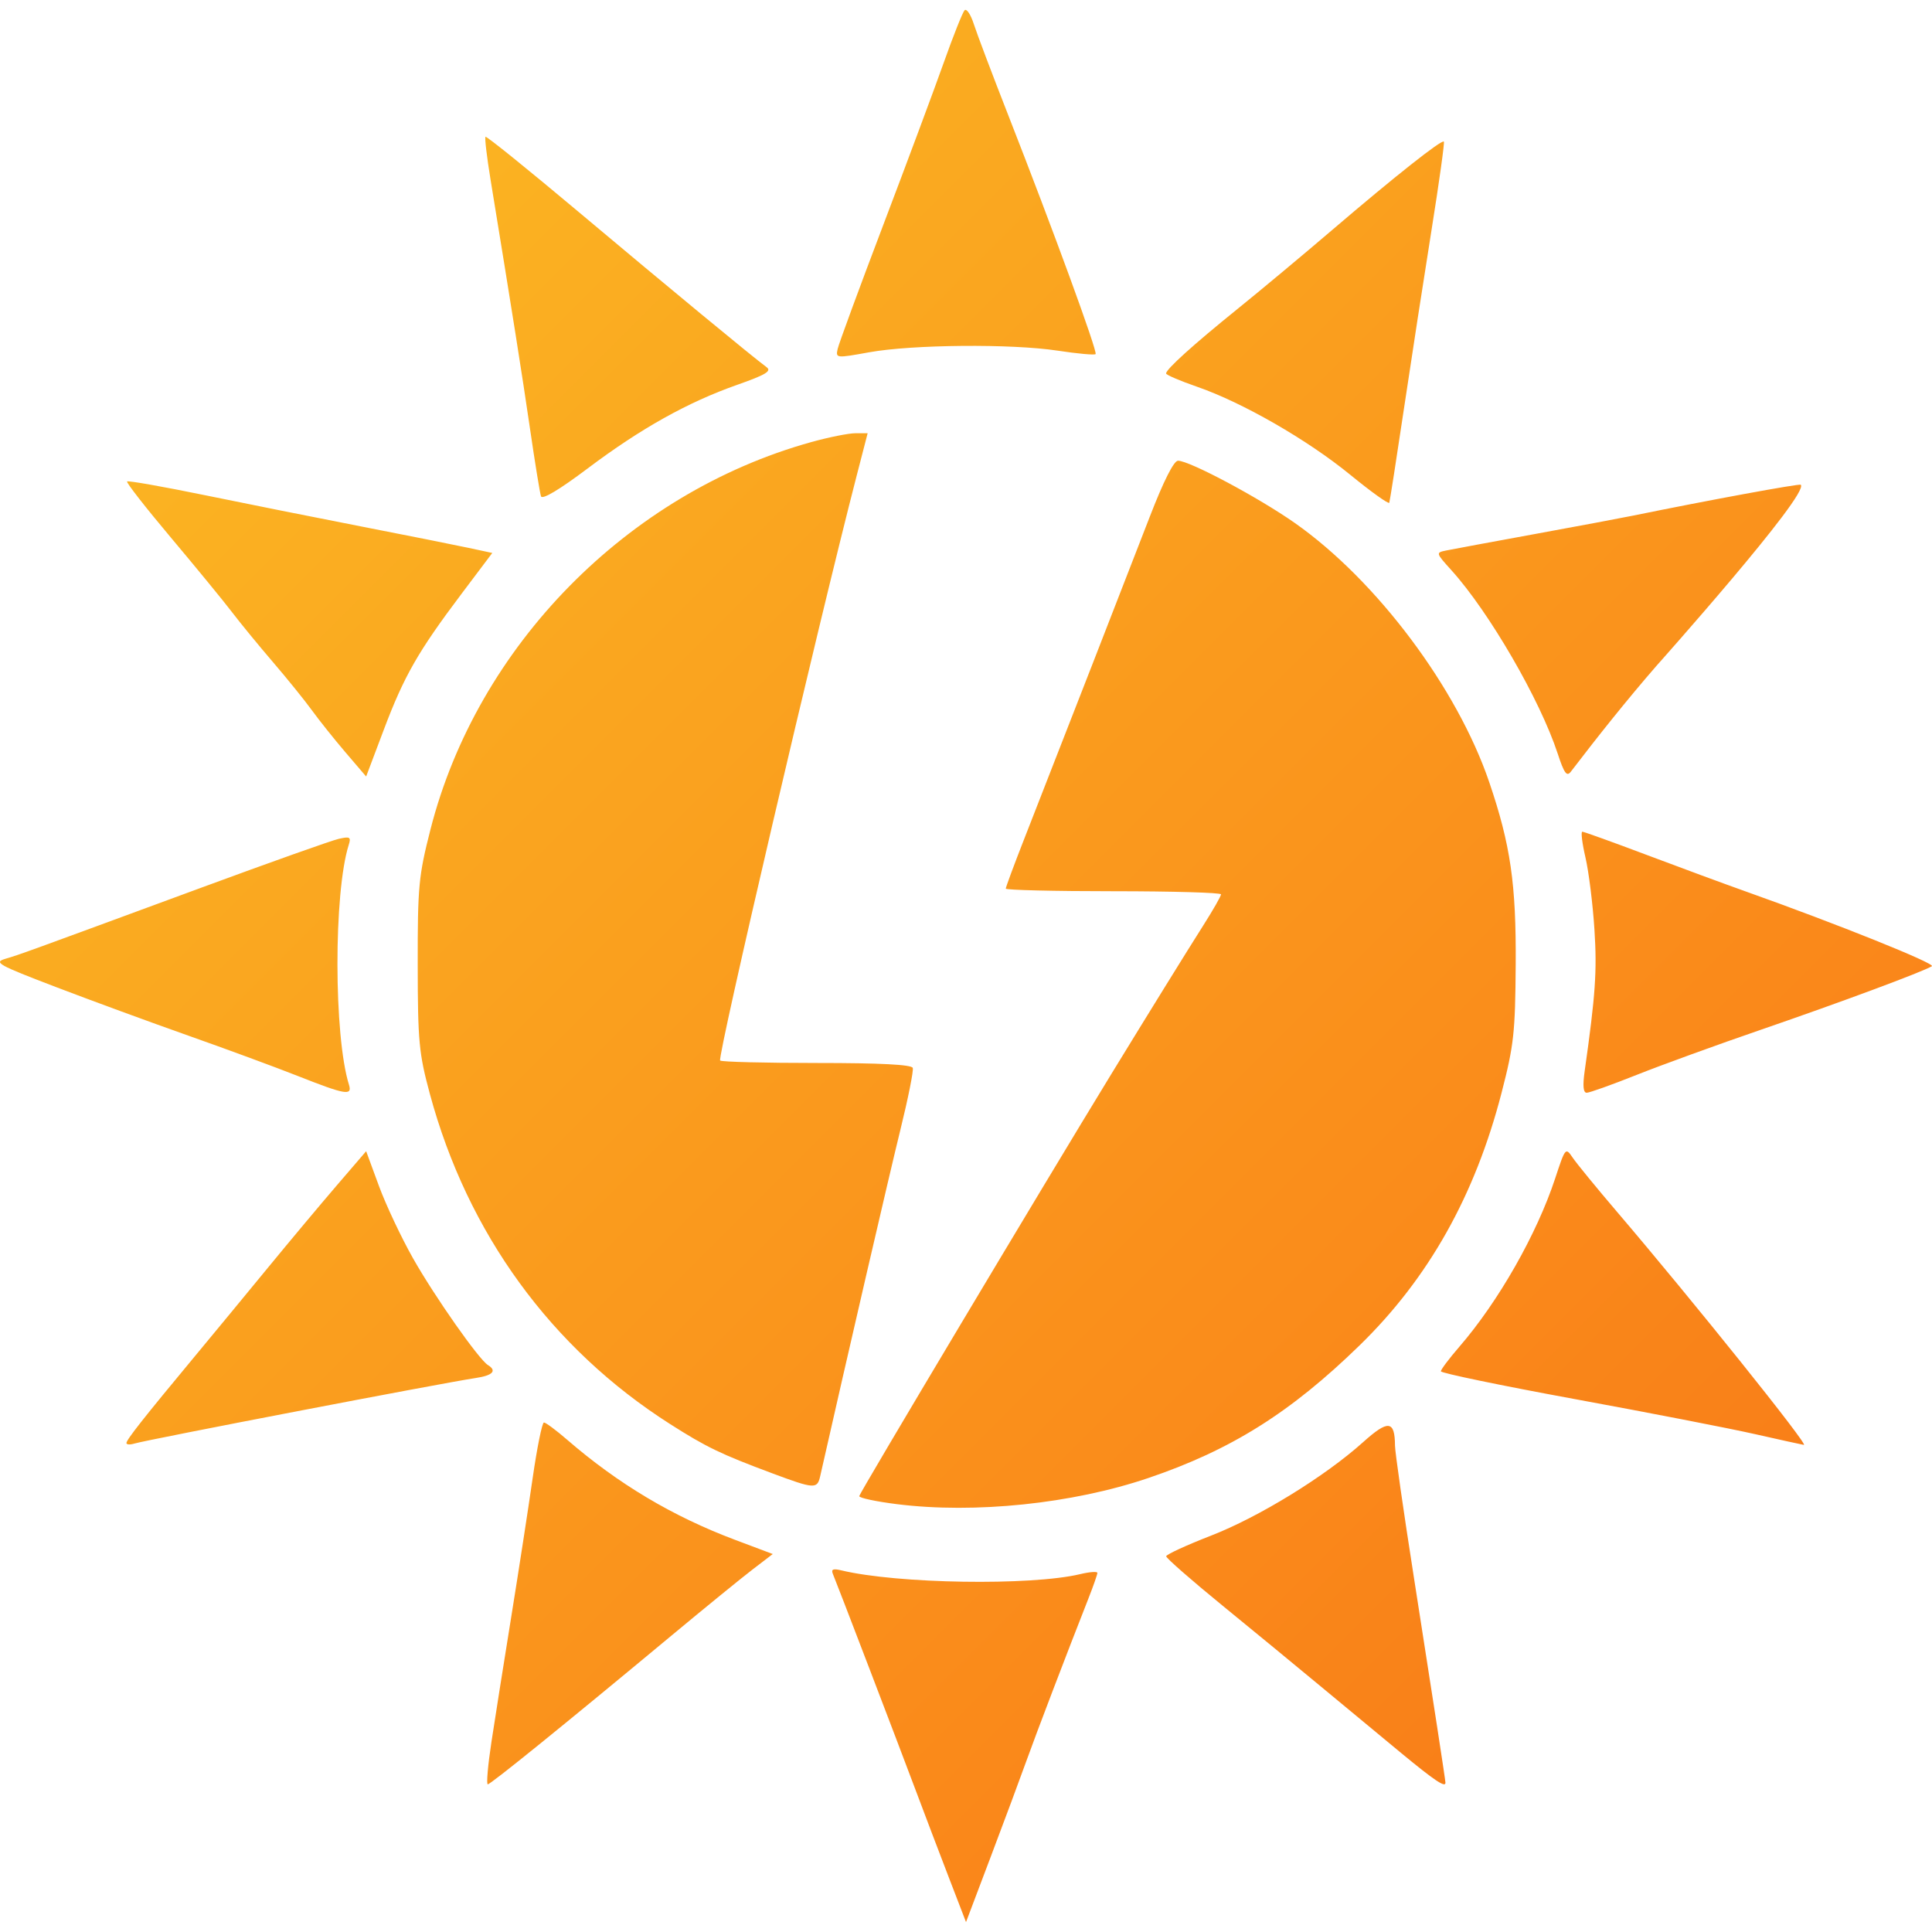
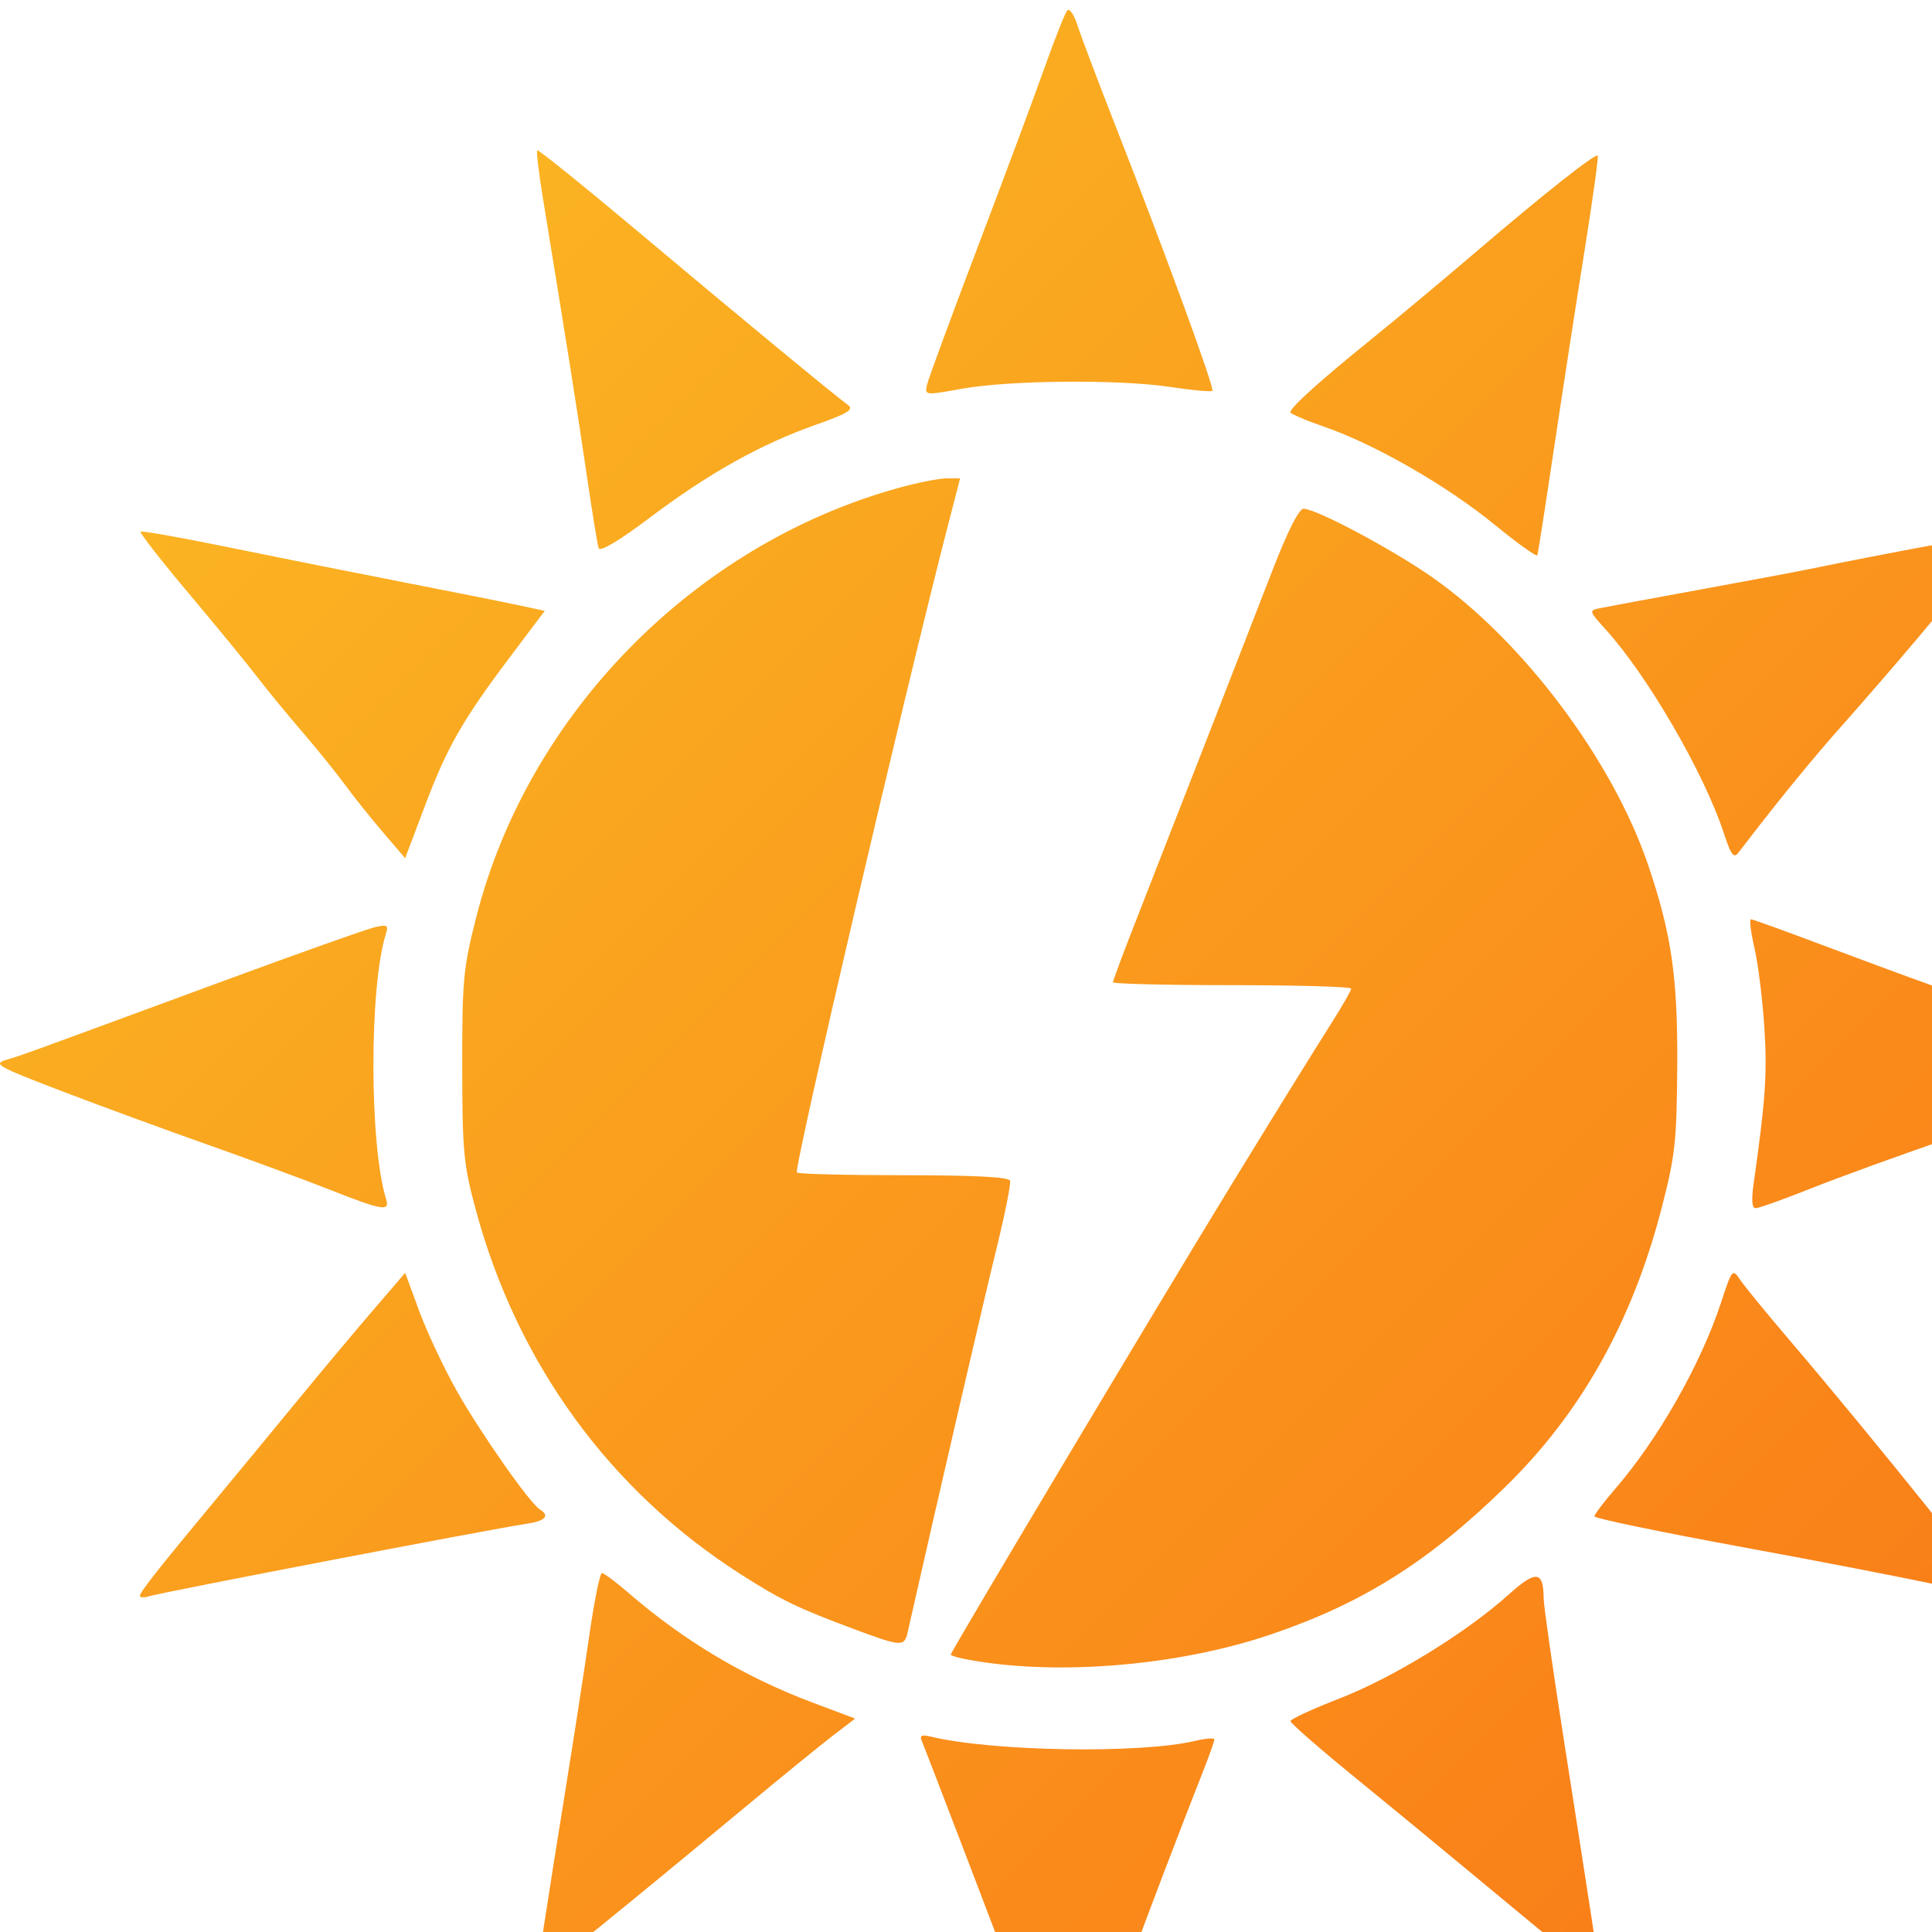
<svg xmlns="http://www.w3.org/2000/svg" viewBox="0 0 629 629" role="img" aria-label="Helios">
  <defs>
    <linearGradient id="helios-g" x1="0" y1="0" x2="1" y2="1" gradientUnits="objectBoundingBox">
      <stop offset="0" stop-color="#FBBF24" />
      <stop offset="1" stop-color="#F97316" />
    </linearGradient>
  </defs>
-   <g transform="translate(0,3.2234) scale(1.491086)">
+   <g transform="translate(0,3.2234) scale(1.65)">
    <g transform="translate(-315.827,140.622)" fill="url(#helios-g)">
      <path d="m 522.98,267.103 c -2.074,-5.386 -5.289,-13.842 -7.144,-18.792 -3.924,-10.47 -17.271,-45.344 -18.14,-47.4 -0.446,-1.054 0.004,-1.256 1.823,-0.818 12.194,2.938 41.392,3.4 52.164,0.825 2.062,-0.493 3.75,-0.615 3.75,-0.271 0,0.344 -0.889,2.884 -1.976,5.645 -4.752,12.074 -11.419,29.533 -13.563,35.519 -1.28,3.575 -4.762,12.931 -7.736,20.792 l -5.407,14.292 z M 423.13,237.561 c 0.775,-5.088 2.716,-17.35 4.314,-27.25 1.598,-9.9 3.699,-23.512 4.669,-30.25 0.97,-6.737 2.086,-12.25 2.48,-12.25 0.394,0 2.668,1.688 5.051,3.75 11.146,9.643 23.022,16.73 36.599,21.839 l 8.312,3.128 -4.429,3.392 c -2.436,1.865 -10.383,8.342 -17.659,14.392 -23.448,19.496 -39.506,32.5 -40.134,32.5 -0.337,0 0.022,-4.162 0.796,-9.25 z m 198.678,2.456 c -4.468,-3.688 -12.343,-10.212 -17.5,-14.497 -5.157,-4.285 -14.888,-12.291 -21.626,-17.79 -6.737,-5.499 -12.239,-10.318 -12.226,-10.709 0.013,-0.391 4.42,-2.419 9.794,-4.509 10.483,-4.076 24.879,-12.926 33.211,-20.417 5.472,-4.92 6.923,-4.759 6.956,0.771 0.008,1.405 1.845,14.23 4.082,28.5 4.333,27.639 6.933,44.557 6.933,45.108 0,1.115 -2.406,-0.499 -9.624,-6.457 z M 511.682,185.641 c -4.537,-0.566 -8.25,-1.355 -8.25,-1.753 0,-0.577 40.435,-68.278 54.993,-92.077 7.987,-13.057 16.576,-26.938 20.153,-32.57 2.12,-3.338 3.854,-6.376 3.854,-6.75 0,-0.374 -10.575,-0.68 -23.5,-0.68 -12.925,0 -23.5,-0.257 -23.5,-0.57 0,-0.314 1.793,-5.151 3.986,-10.75 8.122,-20.744 22.857,-58.556 27.447,-70.43 3.012,-7.793 5.259,-12.25 6.173,-12.25 2.515,0 17.615,8.051 25.528,13.611 17.826,12.525 35.42,35.99 42.433,56.593 4.641,13.633 5.888,22.231 5.772,39.796 -0.098,14.869 -0.404,17.641 -3.096,28.046 -5.799,22.413 -15.928,40.437 -30.955,55.081 -15.083,14.699 -28.123,22.886 -46.207,29.01 -16.56,5.608 -37.828,7.816 -54.832,5.694 z m -27.25,-6.74 c -11.24,-4.194 -14.379,-5.707 -22.281,-10.742 -25.974,-16.549 -44.251,-41.665 -52.467,-72.098 -2.391,-8.857 -2.634,-11.442 -2.652,-28.249 -0.019,-17.034 0.202,-19.372 2.788,-29.5 10.224,-40.051 42.985,-73.389 83.092,-84.556 3.839,-1.069 8.19,-1.944 9.67,-1.944 h 2.69 l -2.392,9.25 c -8.517,32.94 -30.485,127.046 -29.814,127.716 0.294,0.294 9.797,0.534 21.117,0.534 13.85,0 20.7,0.353 20.942,1.08 0.198,0.594 -1.018,6.669 -2.702,13.5 -2.354,9.548 -11.56,49.308 -17.52,75.67 -0.636,2.814 -1.265,2.775 -10.471,-0.66 z m -141,-6.604 c 0,-0.718 3.744,-5.467 14.998,-19.021 4.126,-4.969 11.327,-13.696 16.002,-19.393 4.675,-5.697 11.389,-13.721 14.921,-17.832 l 6.421,-7.474 2.787,7.578 c 1.533,4.168 4.9,11.308 7.483,15.867 4.716,8.325 14.328,22.016 16.32,23.247 2.027,1.253 1.054,2.28 -2.683,2.831 -6.894,1.017 -71.848,13.49 -74.5,14.306 -0.963,0.296 -1.75,0.246 -1.75,-0.111 z m 355.5,-1.968 c -5.5,-1.244 -23.163,-4.677 -39.25,-7.63 -16.087,-2.953 -29.25,-5.683 -29.25,-6.068 0,-0.384 1.809,-2.789 4.02,-5.344 8.548,-9.877 16.933,-24.608 20.945,-36.799 2.212,-6.722 2.268,-6.788 3.817,-4.5 0.864,1.277 5.22,6.597 9.679,11.822 16.52,19.357 41.932,51.054 40.801,50.89 -0.419,-0.061 -5.262,-1.128 -10.762,-2.371 z m -318,-78.146 c -4.95,-1.955 -15.75,-5.936 -24,-8.848 -8.25,-2.912 -21.256,-7.685 -28.902,-10.608 -12.711,-4.859 -13.653,-5.388 -11,-6.171 3.169,-0.935 3.599,-1.091 42.902,-15.577 14.85,-5.473 28.273,-10.243 29.83,-10.599 2.475,-0.566 2.752,-0.403 2.213,1.295 -3.312,10.435 -3.284,41.699 0.046,52.386 0.767,2.462 -0.749,2.205 -11.089,-1.878 z m 280.901,-1.122 c 2.356,-16.623 2.714,-21.8 2.132,-30.859 -0.357,-5.56 -1.239,-12.648 -1.96,-15.75 -0.721,-3.103 -1.033,-5.64 -0.693,-5.639 0.34,0.001 6.694,2.292 14.119,5.091 7.425,2.799 17.1,6.368 21.5,7.932 19.823,7.044 41.607,15.791 40.708,16.347 -1.946,1.203 -20.028,7.923 -37.188,13.82 -9.614,3.304 -21.885,7.763 -27.27,9.908 -5.385,2.145 -10.293,3.901 -10.906,3.901 -0.759,0 -0.901,-1.519 -0.443,-4.75 z M 391.304,21.537 c -2.457,-2.874 -5.774,-7.026 -7.37,-9.226 -1.596,-2.2 -5.414,-6.925 -8.484,-10.5 -3.07,-3.575 -7.128,-8.525 -9.017,-11 -1.889,-2.475 -7.897,-9.803 -13.351,-16.284 -5.454,-6.481 -9.734,-11.966 -9.512,-12.188 0.222,-0.222 7.82,1.118 16.883,2.978 9.063,1.861 24.581,4.964 34.484,6.896 9.903,1.932 20.339,4.014 23.192,4.626 l 5.187,1.112 -6.757,8.973 c -9.456,12.558 -12.507,17.894 -16.93,29.616 l -3.857,10.222 z m 264.625,0.196 c -3.844,-11.724 -14.953,-30.887 -23.191,-40.005 -3.435,-3.802 -3.446,-3.843 -1.137,-4.317 1.282,-0.263 9.981,-1.878 19.331,-3.588 9.35,-1.71 19.025,-3.524 21.5,-4.03 16.416,-3.357 36.298,-7.017 36.581,-6.735 1.996,1.995 -31.581,39.623 -31.581,39.623 -6.309,7.26 -12.667,15.232 -18.612,23.013 -0.894,1.174 -1.461,0.397 -2.89,-3.962 z m -45.252,-60.826 c -9.374,-7.665 -23.542,-15.809 -33.495,-19.253 -3.712,-1.285 -6.75,-2.587 -6.75,-2.893 0,-0.922 5.968,-6.312 15.607,-14.096 5.009,-4.045 14.37,-11.854 20.802,-17.354 13.567,-11.601 23.759,-19.664 24.244,-19.18 0.186,0.186 -1.022,8.853 -2.684,19.259 -1.662,10.406 -4.366,27.921 -6.009,38.921 -1.642,11 -3.093,20.303 -3.223,20.673 -0.13,0.37 -3.952,-2.365 -8.492,-6.077 z m -176.728,4.669 c -0.237,-0.696 -1.318,-7.34 -2.401,-14.765 -1.754,-12.026 -3.852,-25.264 -8.623,-54.433 -0.804,-4.913 -1.297,-9.097 -1.095,-9.298 0.201,-0.201 9.364,7.193 20.362,16.433 19.422,16.316 38.032,31.685 41.018,33.875 1.157,0.849 -0.198,1.663 -6.405,3.847 -10.814,3.805 -21.085,9.546 -32.649,18.249 -6.199,4.665 -9.934,6.895 -10.207,6.092 z m 64.779,-32.189 c 0.254,-1.142 4.738,-13.326 9.963,-27.076 5.225,-13.75 11.178,-29.725 13.227,-35.5 2.049,-5.775 4.08,-10.879 4.512,-11.342 0.432,-0.463 1.341,0.887 2.021,3 0.679,2.113 4.061,11.059 7.515,19.88 9.876,25.219 19.557,51.704 19.076,52.186 -0.242,0.242 -3.965,-0.098 -8.275,-0.755 -10.073,-1.536 -31.749,-1.348 -41.169,0.357 -7.228,1.308 -7.327,1.297 -6.871,-0.749 z" />
    </g>
  </g>
</svg>
